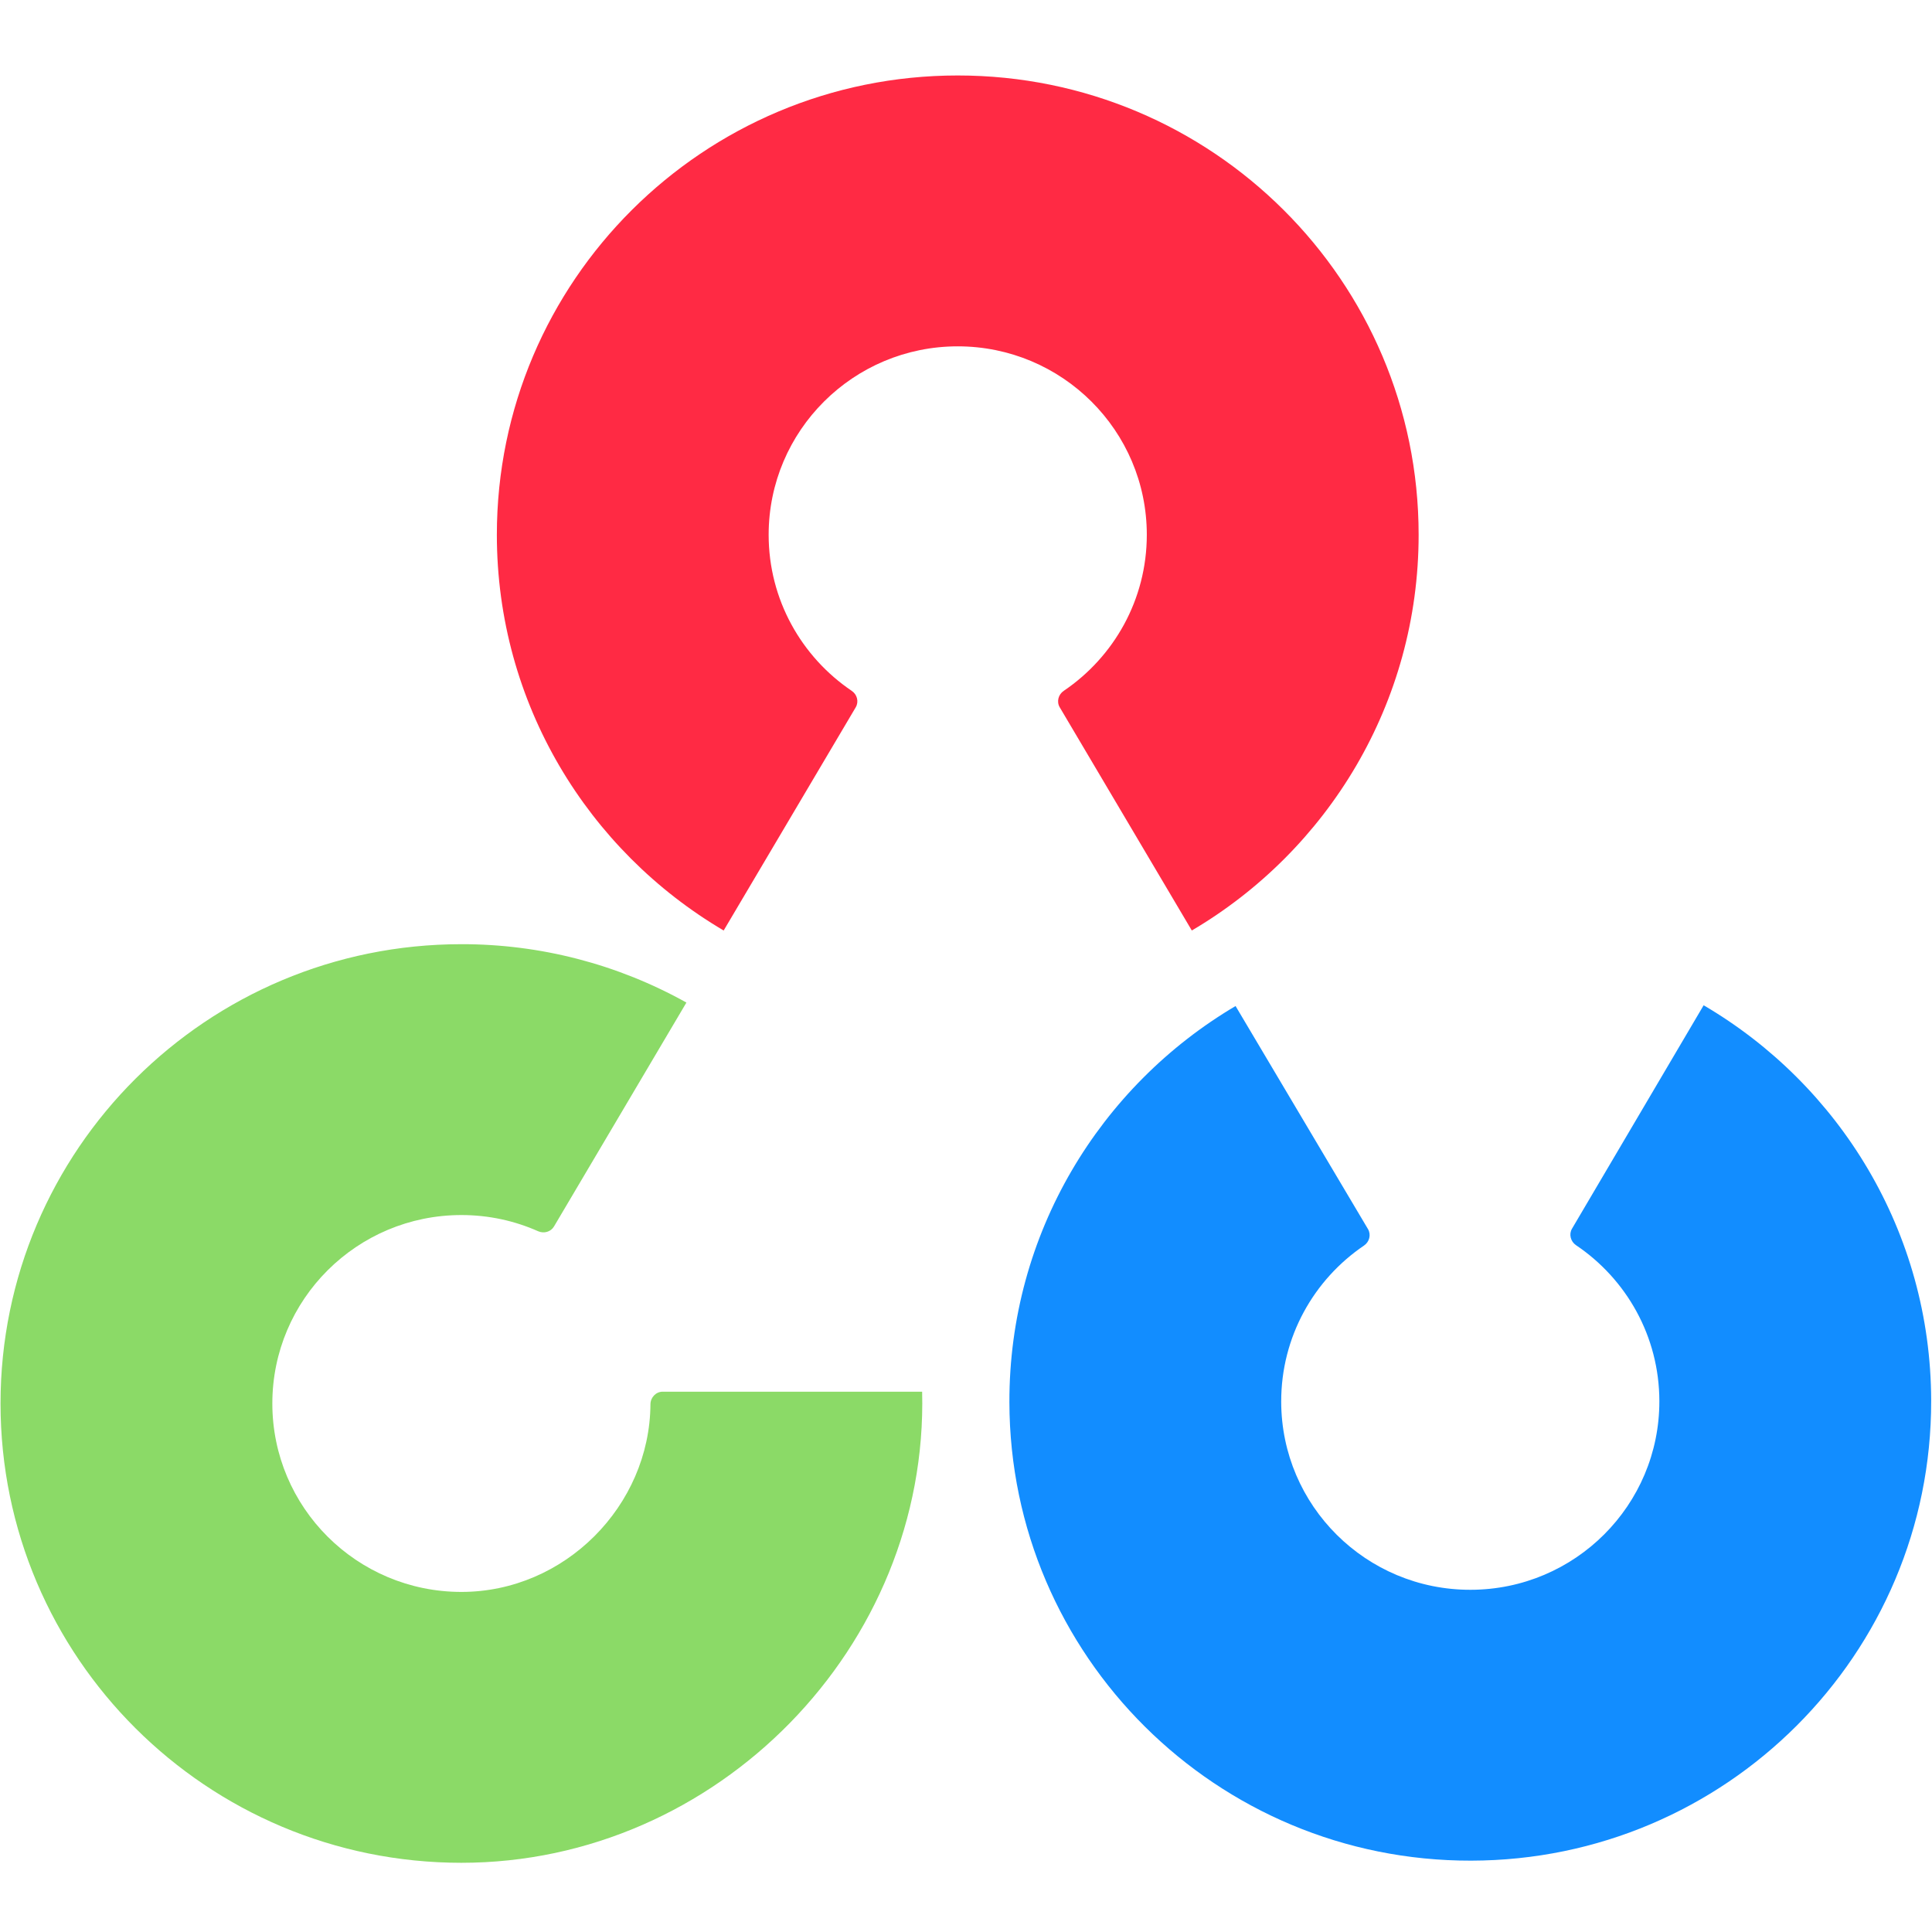
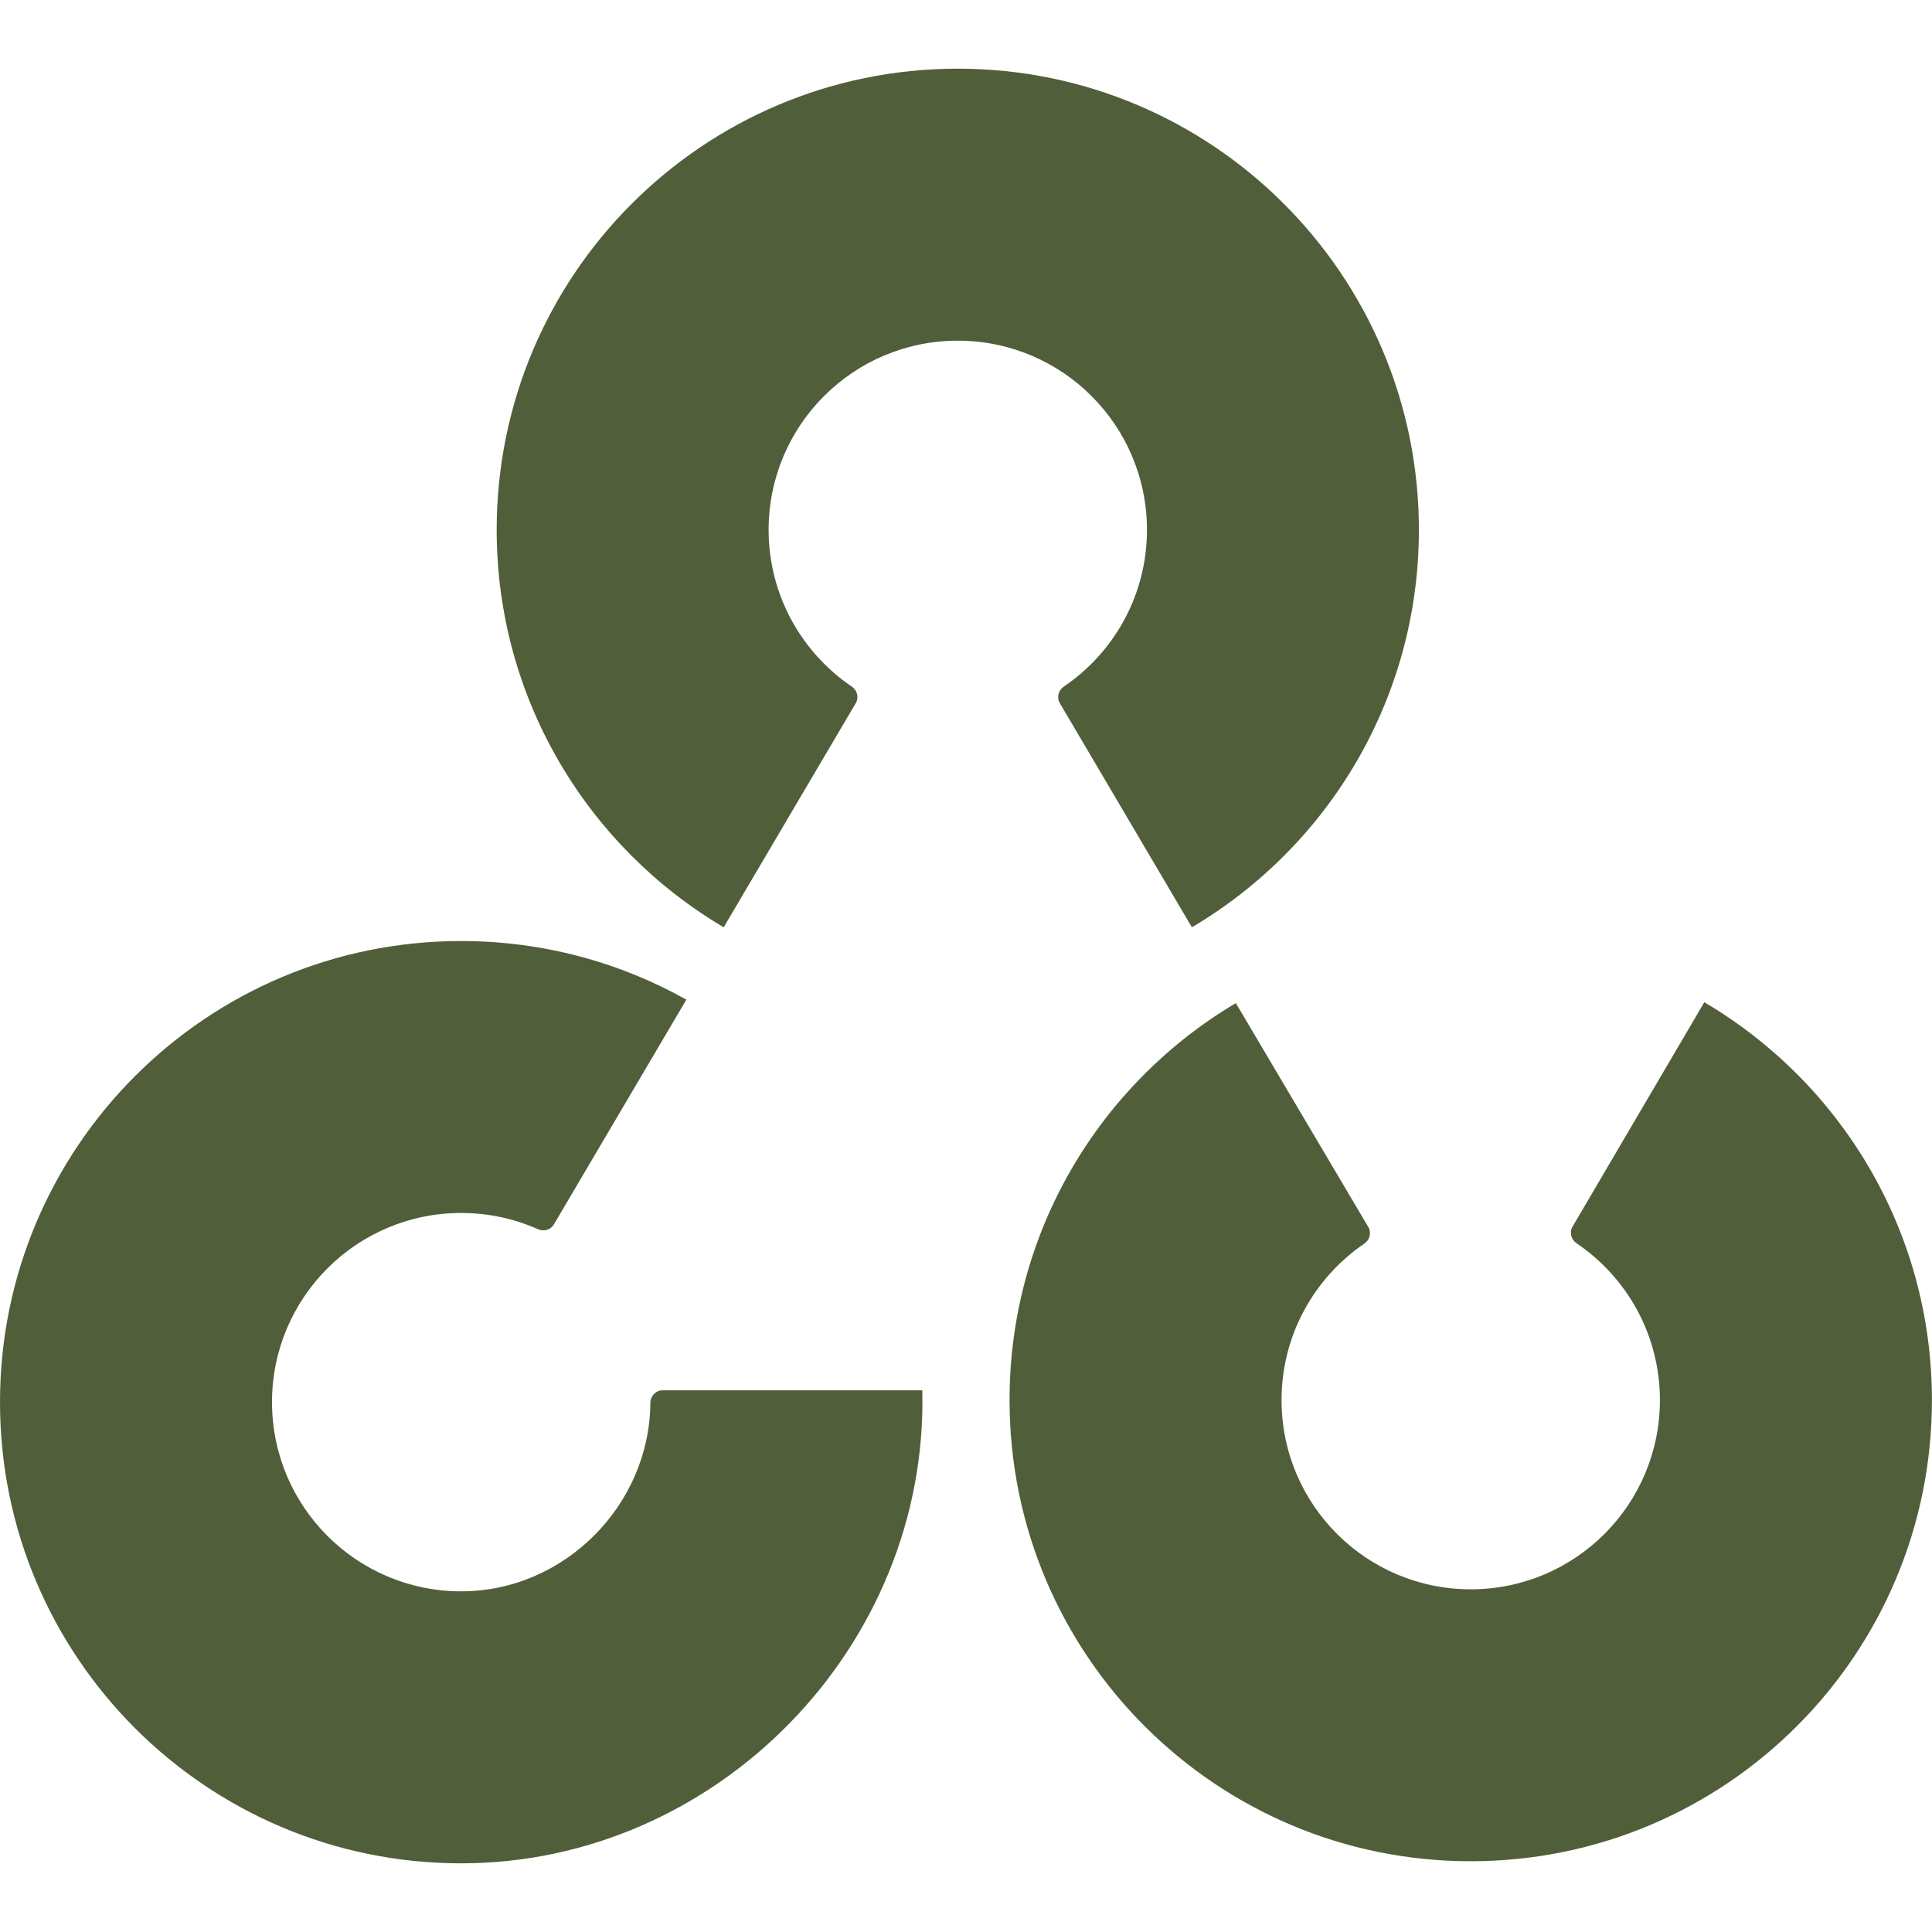
- <svg xmlns="http://www.w3.org/2000/svg" viewBox="0 0 128 128">
-   <path d="M112.871 66.602c9.004 5.277 15.055 15.027 15.074 26.191.032 16.805-13.617 30.453-30.48 30.48-16.863.032-30.559-13.57-30.59-30.375-.02-11.164 5.996-20.933 14.984-26.246l8.774 14.778c.219.37.094.847-.262 1.09-3.32 2.25-5.496 6.046-5.488 10.347.012 6.895 5.633 12.477 12.55 12.461 6.919-.012 12.516-5.61 12.504-12.504-.007-4.3-2.195-8.09-5.523-10.328-.355-.242-.484-.719-.266-1.09zm0 0" fill="#128dff" />
-   <path d="M45.477 66.422a30.495 30.495 0 00-14.907-3.867C13.703 62.555.035 76.18.035 92.985c0 16.804 13.668 30.43 30.535 30.43 16.946 0 30.95-14.337 30.524-31.212H43.906c-.453 0-.808.383-.812.832-.043 6.723-5.672 12.434-12.524 12.434-6.922 0-12.527-5.59-12.527-12.485 0-6.894 5.605-12.484 12.527-12.484 1.809 0 3.532.383 5.086 1.074.383.168.836.04 1.047-.316zm0 0" fill="#8bda67" />
-   <path d="M47.945 61.648c-8.992-5.293-15.027-15.054-15.027-26.218C32.918 18.625 46.59 5 63.453 5s30.535 13.625 30.535 30.43c0 11.164-6.035 20.925-15.027 26.218L70.21 46.86c-.219-.37-.094-.847.266-1.09 3.32-2.246 5.503-6.039 5.503-10.34 0-6.894-5.609-12.484-12.527-12.484-6.918 0-12.527 5.59-12.527 12.485 0 4.3 2.183 8.093 5.504 10.34.36.242.484.718.265 1.09zm0 0" fill="#ff2a44" />
+ <svg xmlns="http://www.w3.org/2000/svg" fill="#515e3a" role="img" viewBox="0 0 24 24">
+   <path d="M11.899.853C8.735.853 6.17 3.417 6.17 6.582c0 2.102 1.132 3.94 2.82 4.937l1.641-2.785c.041-.07.018-.159-.05-.205-.623-.423-1.033-1.137-1.033-1.947 0-1.298 1.052-2.35 2.35-2.35 1.298 0 2.35 1.052 2.35 2.35 0 .81-.409 1.524-1.033 1.947-.067.045-.091.135-.05.205l1.641 2.785c1.688-.997 2.82-2.835 2.82-4.937 0-3.164-2.565-5.729-5.729-5.729zm-6.17 10.837C2.565 11.689 0 14.254 0 17.418c0 3.164 2.565 5.729 5.729 5.729 3.18 0 5.807-2.7 5.728-5.876H8.231c-.085 0-.151.072-.152.156-.008 1.266-1.064 2.341-2.35 2.341-1.298 0-2.35-1.052-2.35-2.35 0-1.298 1.052-2.35 2.35-2.35.34 0 .663.072.955.202.071.032.157.008.196-.059l1.646-2.793c-.827-.464-1.782-.728-2.797-.728zm15.442.761l-1.637 2.788c-.041.07-.017.159.05.205.624.422 1.035 1.135 1.036 1.945.002 1.298-1.048 2.352-2.346 2.354-1.298.002-2.352-1.048-2.354-2.346-.002-.81.407-1.525 1.029-1.949.067-.046.09-.135.049-.205l-1.646-2.782c-1.686 1-2.815 2.839-2.811 4.941.006 3.164 2.575 5.725 5.739 5.719 3.164-.005 5.725-2.575 5.719-5.739-.004-2.102-1.139-3.938-2.828-4.932z" />
</svg>
